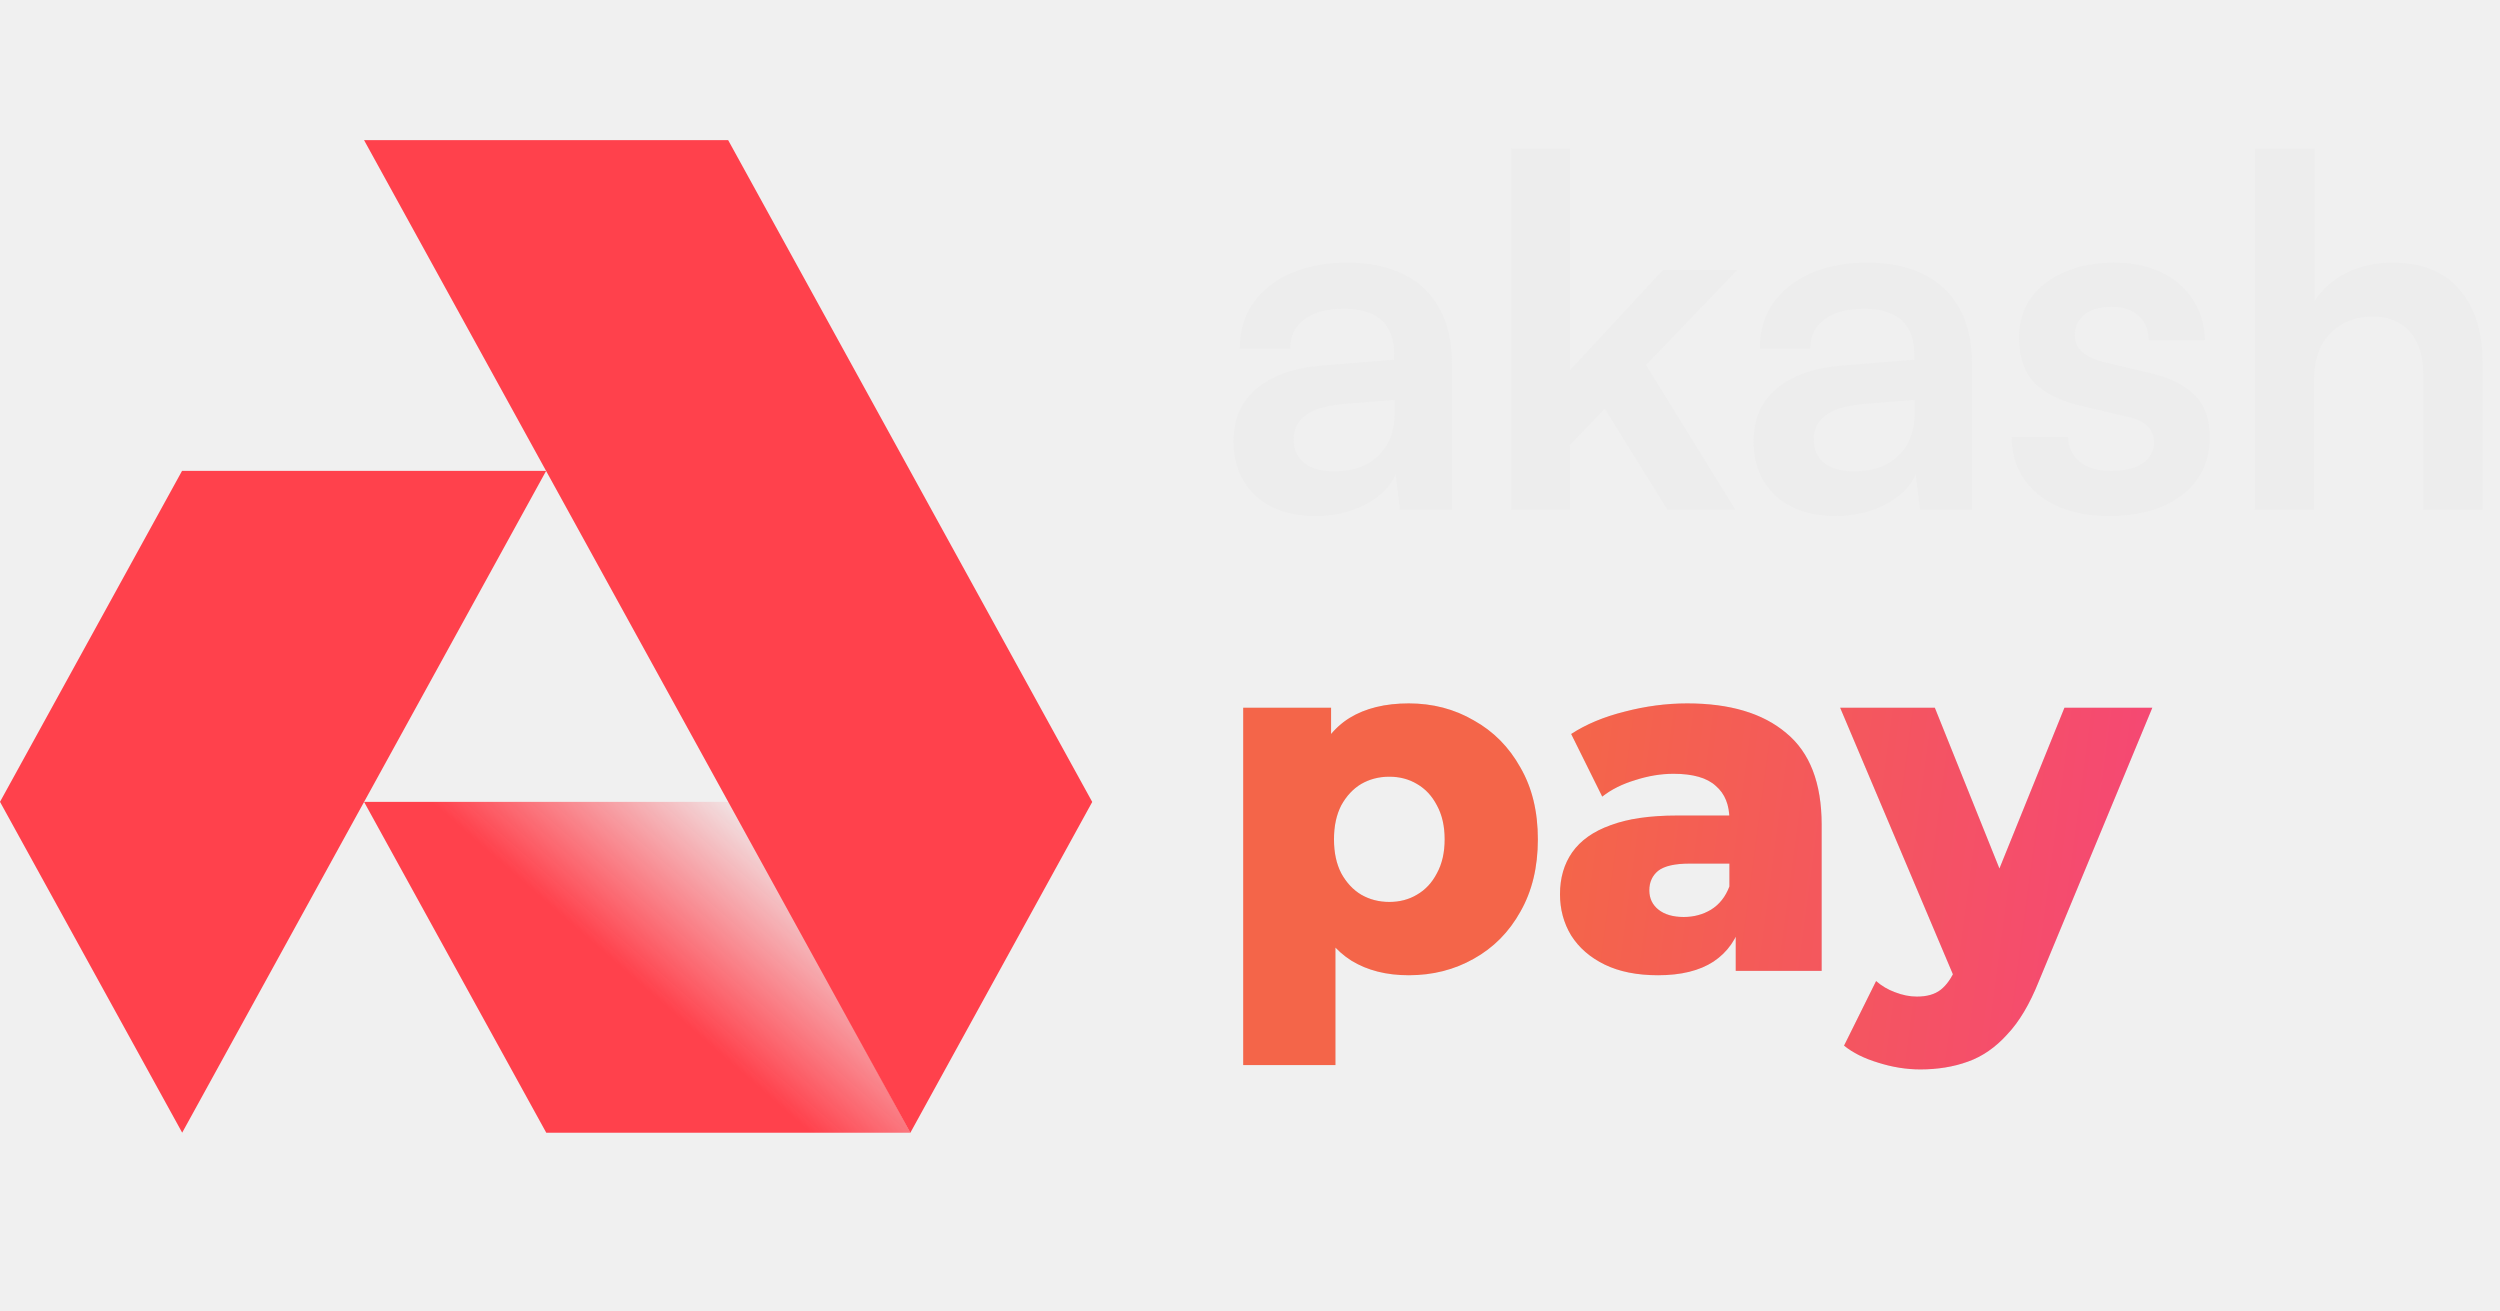
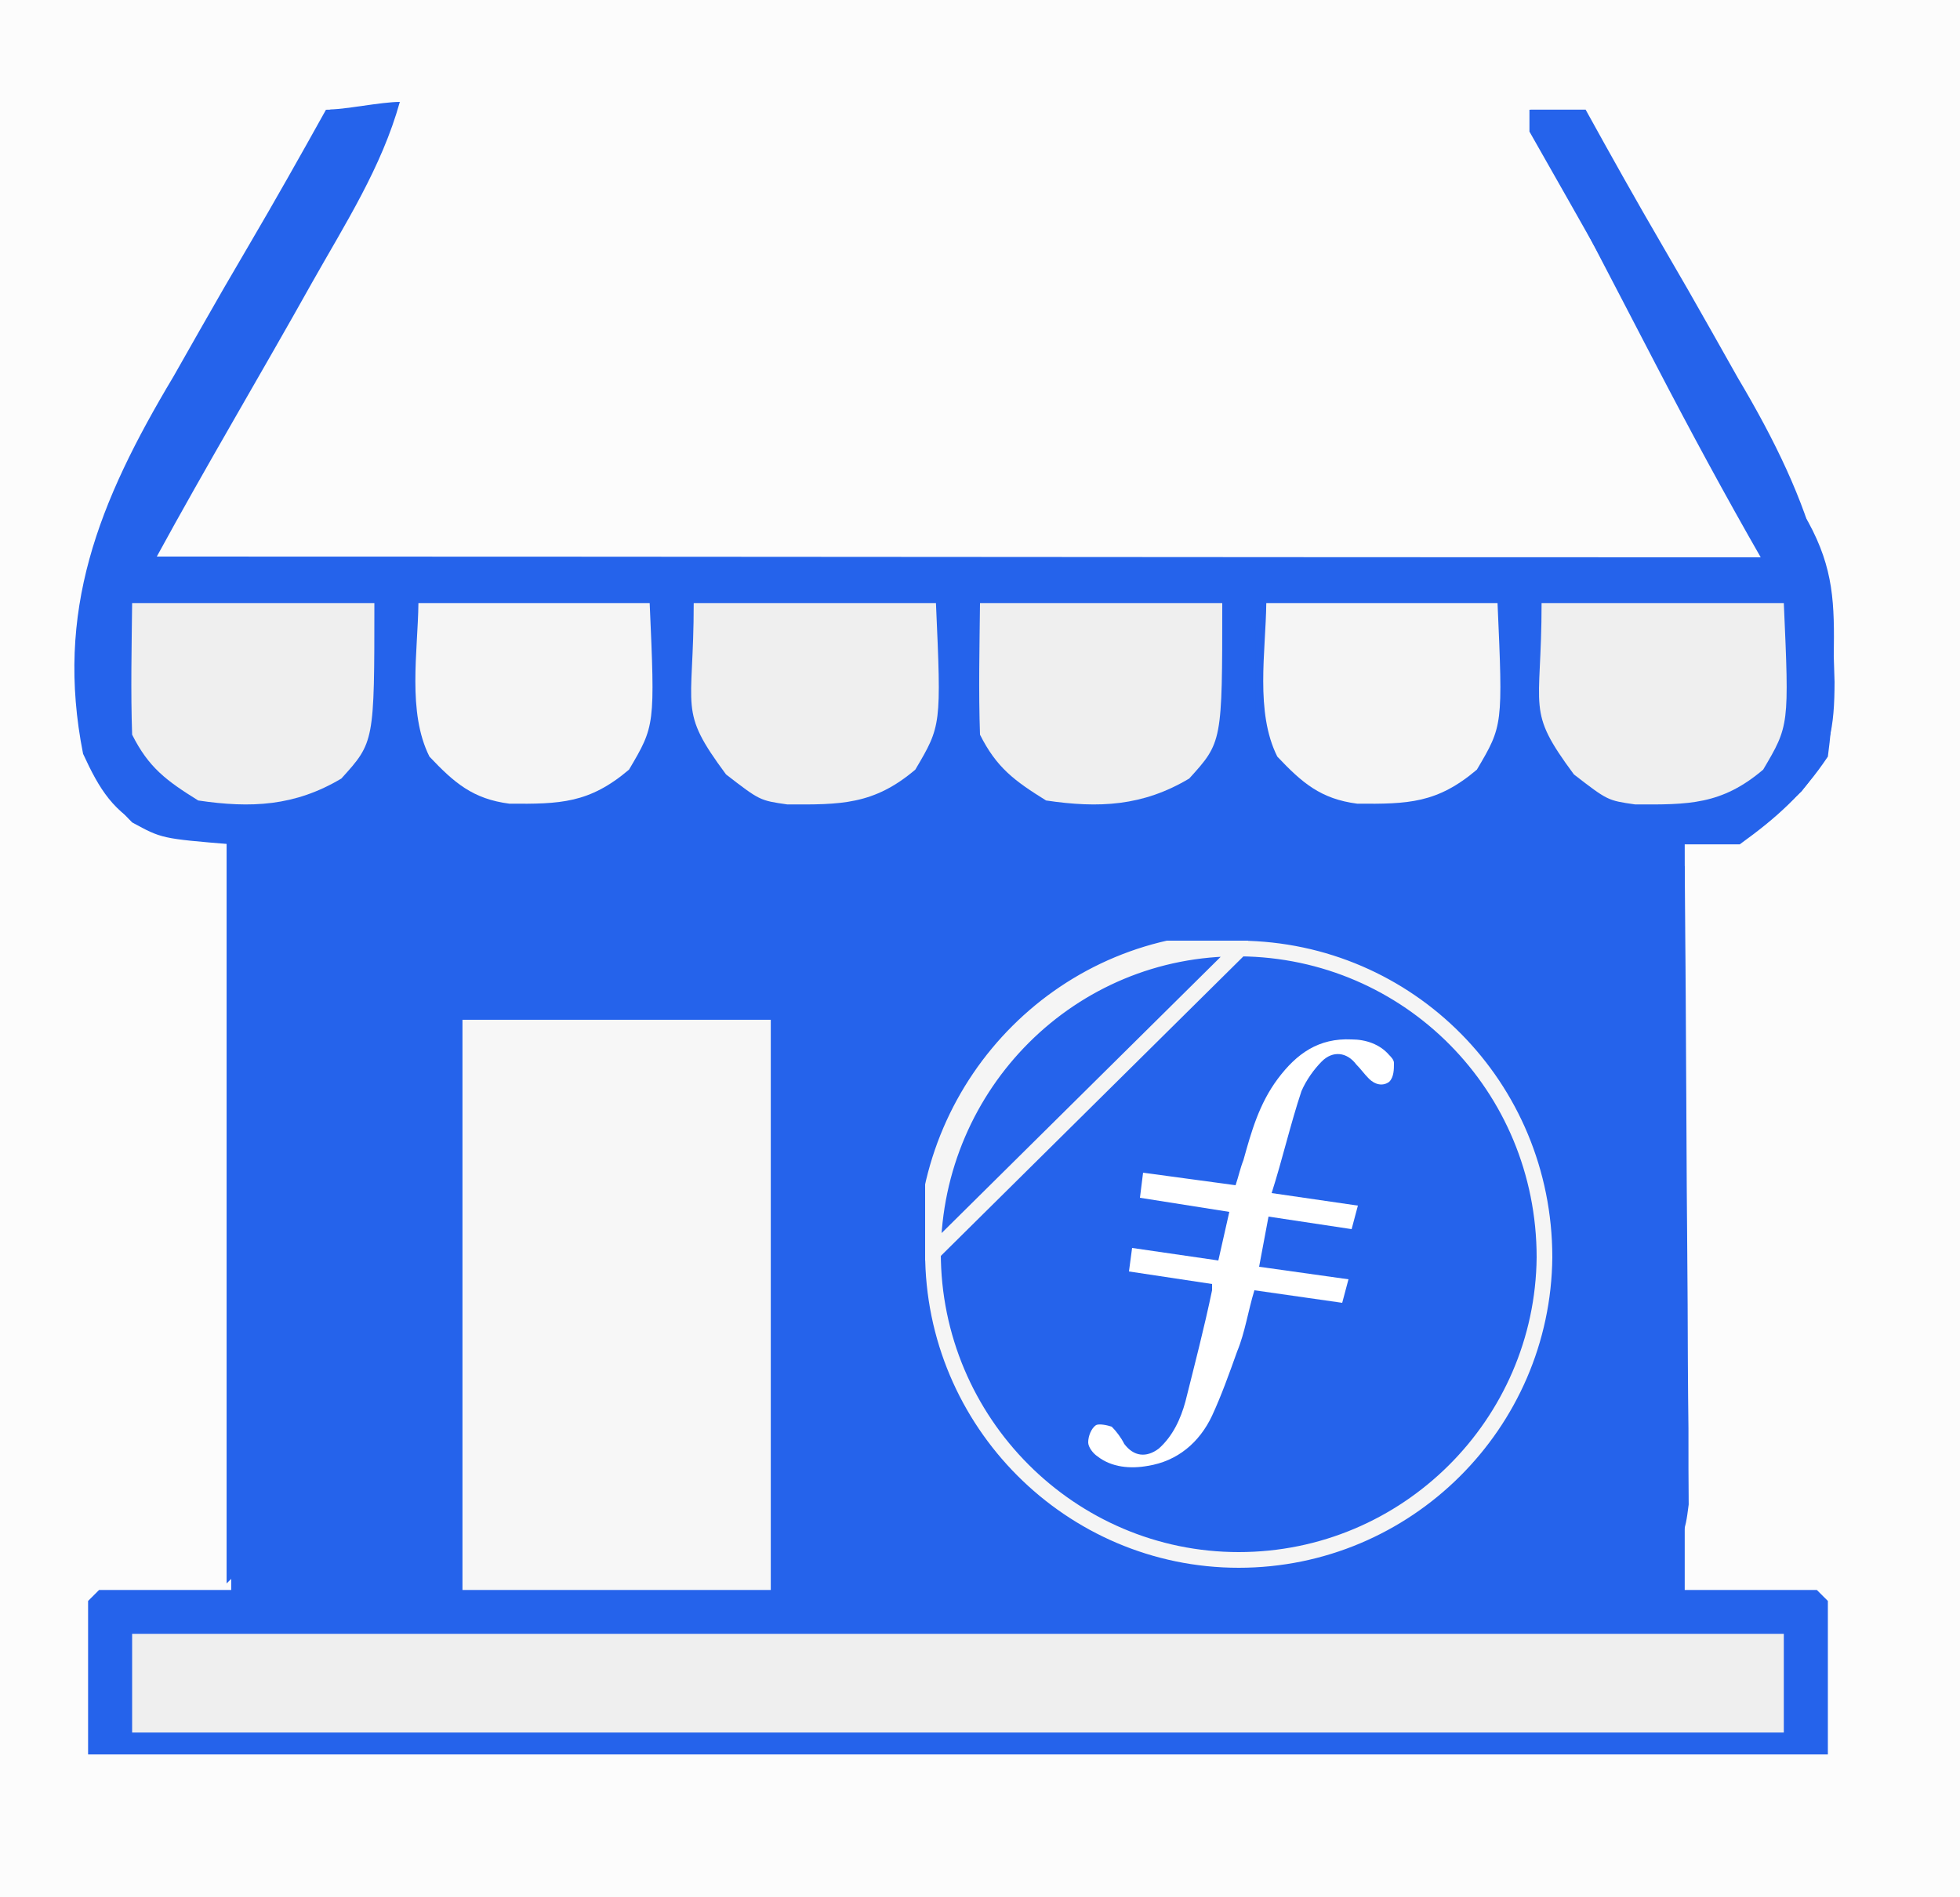
- <svg xmlns="http://www.w3.org/2000/svg" width="103" height="54" viewBox="0 0 103 54" fill="none">
-   <path d="M30.082 33.038L37.51 46.668H22.506L14.999 33.038H30.082Z" fill="url(#paint0_linear_8_7)" />
-   <path d="M37.506 46.67L45 33.04L30 5.774H14.999L37.506 46.67Z" fill="#FF414C" />
-   <path d="M7.5 19.4H22.501L7.506 46.666L0 33.036L7.5 19.4Z" fill="#FF414C" />
-   <path d="M58.04 40.18C57.12 40.18 56.333 39.98 55.68 39.58C55.027 39.167 54.527 38.553 54.18 37.74C53.847 36.913 53.68 35.86 53.68 34.58C53.68 33.287 53.84 32.233 54.16 31.42C54.48 30.593 54.96 29.98 55.6 29.58C56.253 29.18 57.067 28.98 58.04 28.98C59.027 28.98 59.92 29.213 60.72 29.68C61.533 30.133 62.173 30.78 62.64 31.62C63.12 32.447 63.36 33.433 63.36 34.58C63.36 35.727 63.12 36.72 62.64 37.56C62.173 38.4 61.533 39.047 60.72 39.5C59.92 39.953 59.027 40.18 58.04 40.18ZM51.22 43.88V29.16H54.84V31L54.82 34.58L55.02 38.18V43.88H51.22ZM57.24 37.16C57.667 37.16 58.047 37.06 58.38 36.86C58.727 36.66 59 36.367 59.2 35.98C59.413 35.593 59.52 35.127 59.52 34.58C59.52 34.033 59.413 33.567 59.2 33.18C59 32.793 58.727 32.5 58.38 32.3C58.047 32.1 57.667 32 57.24 32C56.813 32 56.427 32.1 56.08 32.3C55.747 32.5 55.473 32.793 55.26 33.18C55.06 33.567 54.96 34.033 54.96 34.58C54.96 35.127 55.06 35.593 55.26 35.98C55.473 36.367 55.747 36.66 56.08 36.86C56.427 37.06 56.813 37.16 57.24 37.16ZM71.512 40V37.98L71.252 37.48V33.76C71.252 33.16 71.065 32.7 70.692 32.38C70.332 32.047 69.752 31.88 68.952 31.88C68.432 31.88 67.905 31.967 67.372 32.14C66.838 32.3 66.385 32.527 66.012 32.82L64.732 30.24C65.345 29.84 66.079 29.533 66.932 29.32C67.799 29.093 68.659 28.98 69.512 28.98C71.272 28.98 72.632 29.387 73.592 30.2C74.565 31 75.052 32.26 75.052 33.98V40H71.512ZM68.312 40.18C67.445 40.18 66.712 40.033 66.112 39.74C65.512 39.447 65.052 39.047 64.732 38.54C64.425 38.033 64.272 37.467 64.272 36.84C64.272 36.173 64.439 35.6 64.772 35.12C65.118 34.627 65.645 34.253 66.352 34C67.058 33.733 67.972 33.6 69.092 33.6H71.652V35.58H69.612C68.999 35.58 68.565 35.68 68.312 35.88C68.072 36.08 67.952 36.347 67.952 36.68C67.952 37.013 68.079 37.28 68.332 37.48C68.585 37.68 68.932 37.78 69.372 37.78C69.785 37.78 70.159 37.68 70.492 37.48C70.838 37.267 71.092 36.947 71.252 36.52L71.772 37.92C71.572 38.667 71.178 39.233 70.592 39.62C70.019 39.993 69.258 40.18 68.312 40.18ZM79.115 44.06C78.542 44.06 77.962 43.967 77.375 43.78C76.802 43.607 76.335 43.373 75.975 43.08L77.295 40.42C77.522 40.62 77.782 40.773 78.075 40.88C78.382 41 78.682 41.06 78.975 41.06C79.388 41.06 79.715 40.967 79.955 40.78C80.195 40.593 80.402 40.3 80.575 39.9L81.075 38.64L81.375 38.26L85.055 29.16H88.675L83.995 40.44C83.622 41.373 83.189 42.1 82.695 42.62C82.215 43.153 81.675 43.527 81.075 43.74C80.489 43.953 79.835 44.06 79.115 44.06ZM80.595 40.46L75.815 29.16H79.715L83.235 37.92L80.595 40.46Z" fill="#D9D9D9" />
-   <path d="M58.04 40.18C57.12 40.18 56.333 39.98 55.68 39.58C55.027 39.167 54.527 38.553 54.18 37.74C53.847 36.913 53.68 35.86 53.68 34.58C53.68 33.287 53.84 32.233 54.16 31.42C54.48 30.593 54.96 29.98 55.6 29.58C56.253 29.18 57.067 28.98 58.04 28.98C59.027 28.98 59.92 29.213 60.72 29.68C61.533 30.133 62.173 30.78 62.64 31.62C63.12 32.447 63.36 33.433 63.36 34.58C63.36 35.727 63.12 36.72 62.64 37.56C62.173 38.4 61.533 39.047 60.72 39.5C59.92 39.953 59.027 40.18 58.04 40.18ZM51.22 43.88V29.16H54.84V31L54.82 34.58L55.02 38.18V43.88H51.22ZM57.24 37.16C57.667 37.16 58.047 37.06 58.38 36.86C58.727 36.66 59 36.367 59.2 35.98C59.413 35.593 59.52 35.127 59.52 34.58C59.52 34.033 59.413 33.567 59.2 33.18C59 32.793 58.727 32.5 58.38 32.3C58.047 32.1 57.667 32 57.24 32C56.813 32 56.427 32.1 56.08 32.3C55.747 32.5 55.473 32.793 55.26 33.18C55.06 33.567 54.96 34.033 54.96 34.58C54.96 35.127 55.06 35.593 55.26 35.98C55.473 36.367 55.747 36.66 56.08 36.86C56.427 37.06 56.813 37.16 57.24 37.16ZM71.512 40V37.98L71.252 37.48V33.76C71.252 33.16 71.065 32.7 70.692 32.38C70.332 32.047 69.752 31.88 68.952 31.88C68.432 31.88 67.905 31.967 67.372 32.14C66.838 32.3 66.385 32.527 66.012 32.82L64.732 30.24C65.345 29.84 66.079 29.533 66.932 29.32C67.799 29.093 68.659 28.98 69.512 28.98C71.272 28.98 72.632 29.387 73.592 30.2C74.565 31 75.052 32.26 75.052 33.98V40H71.512ZM68.312 40.18C67.445 40.18 66.712 40.033 66.112 39.74C65.512 39.447 65.052 39.047 64.732 38.54C64.425 38.033 64.272 37.467 64.272 36.84C64.272 36.173 64.439 35.6 64.772 35.12C65.118 34.627 65.645 34.253 66.352 34C67.058 33.733 67.972 33.6 69.092 33.6H71.652V35.58H69.612C68.999 35.58 68.565 35.68 68.312 35.88C68.072 36.08 67.952 36.347 67.952 36.68C67.952 37.013 68.079 37.28 68.332 37.48C68.585 37.68 68.932 37.78 69.372 37.78C69.785 37.78 70.159 37.68 70.492 37.48C70.838 37.267 71.092 36.947 71.252 36.52L71.772 37.92C71.572 38.667 71.178 39.233 70.592 39.62C70.019 39.993 69.258 40.18 68.312 40.18ZM79.115 44.06C78.542 44.06 77.962 43.967 77.375 43.78C76.802 43.607 76.335 43.373 75.975 43.08L77.295 40.42C77.522 40.62 77.782 40.773 78.075 40.88C78.382 41 78.682 41.06 78.975 41.06C79.388 41.06 79.715 40.967 79.955 40.78C80.195 40.593 80.402 40.3 80.575 39.9L81.075 38.64L81.375 38.26L85.055 29.16H88.675L83.995 40.44C83.622 41.373 83.189 42.1 82.695 42.62C82.215 43.153 81.675 43.527 81.075 43.74C80.489 43.953 79.835 44.06 79.115 44.06ZM80.595 40.46L75.815 29.16H79.715L83.235 37.92L80.595 40.46Z" fill="url(#paint1_linear_8_7)" fill-opacity="0.76" />
-   <path d="M54.2 21.26C53.16 21.26 52.333 20.98 51.72 20.42C51.12 19.847 50.82 19.1 50.82 18.18C50.82 17.273 51.133 16.553 51.76 16.02C52.4 15.473 53.307 15.153 54.48 15.06L57.44 14.82V14.6C57.44 14.147 57.353 13.787 57.18 13.52C57.02 13.24 56.787 13.04 56.48 12.92C56.173 12.787 55.813 12.72 55.4 12.72C54.68 12.72 54.127 12.867 53.74 13.16C53.353 13.44 53.16 13.84 53.16 14.36H51.08C51.08 13.64 51.26 13.02 51.62 12.5C51.993 11.967 52.513 11.553 53.18 11.26C53.86 10.967 54.64 10.82 55.52 10.82C56.413 10.82 57.18 10.98 57.82 11.3C58.46 11.607 58.953 12.073 59.3 12.7C59.647 13.313 59.82 14.08 59.82 15V21H57.68L57.5 19.54C57.287 20.047 56.873 20.46 56.26 20.78C55.66 21.1 54.973 21.26 54.2 21.26ZM54.98 19.42C55.74 19.42 56.34 19.207 56.78 18.78C57.233 18.353 57.46 17.76 57.46 17V16.48L55.4 16.64C54.64 16.707 54.1 16.867 53.78 17.12C53.46 17.36 53.3 17.68 53.3 18.08C53.3 18.52 53.447 18.853 53.74 19.08C54.033 19.307 54.447 19.42 54.98 19.42ZM64.677 21H62.257V6.12H64.677V15.26L68.517 11.12H71.577L67.817 15.04L71.497 21H68.697L66.117 16.84L64.677 18.34V21ZM75.626 21.26C74.586 21.26 73.759 20.98 73.146 20.42C72.546 19.847 72.246 19.1 72.246 18.18C72.246 17.273 72.559 16.553 73.186 16.02C73.826 15.473 74.732 15.153 75.906 15.06L78.866 14.82V14.6C78.866 14.147 78.779 13.787 78.606 13.52C78.446 13.24 78.212 13.04 77.906 12.92C77.599 12.787 77.239 12.72 76.826 12.72C76.106 12.72 75.552 12.867 75.166 13.16C74.779 13.44 74.586 13.84 74.586 14.36H72.506C72.506 13.64 72.686 13.02 73.046 12.5C73.419 11.967 73.939 11.553 74.606 11.26C75.286 10.967 76.066 10.82 76.946 10.82C77.839 10.82 78.606 10.98 79.246 11.3C79.886 11.607 80.379 12.073 80.726 12.7C81.072 13.313 81.246 14.08 81.246 15V21H79.106L78.926 19.54C78.712 20.047 78.299 20.46 77.686 20.78C77.086 21.1 76.399 21.26 75.626 21.26ZM76.406 19.42C77.166 19.42 77.766 19.207 78.206 18.78C78.659 18.353 78.886 17.76 78.886 17V16.48L76.826 16.64C76.066 16.707 75.526 16.867 75.206 17.12C74.886 17.36 74.726 17.68 74.726 18.08C74.726 18.52 74.872 18.853 75.166 19.08C75.459 19.307 75.872 19.42 76.406 19.42ZM82.883 18H85.203C85.216 18.427 85.376 18.767 85.683 19.02C85.99 19.273 86.416 19.4 86.963 19.4C87.549 19.4 87.99 19.293 88.283 19.08C88.59 18.867 88.743 18.58 88.743 18.22C88.743 17.98 88.663 17.767 88.503 17.58C88.343 17.393 88.043 17.253 87.603 17.16L85.823 16.74C84.93 16.54 84.263 16.22 83.823 15.78C83.396 15.327 83.183 14.707 83.183 13.92C83.183 13.28 83.35 12.727 83.683 12.26C84.029 11.793 84.496 11.44 85.083 11.2C85.669 10.947 86.343 10.82 87.103 10.82C87.836 10.82 88.483 10.953 89.043 11.22C89.603 11.487 90.036 11.86 90.343 12.34C90.663 12.82 90.829 13.38 90.843 14.02H88.523C88.523 13.593 88.389 13.26 88.123 13.02C87.856 12.767 87.483 12.64 87.003 12.64C86.523 12.64 86.15 12.747 85.883 12.96C85.616 13.173 85.483 13.46 85.483 13.82C85.483 14.367 85.909 14.74 86.763 14.94L88.543 15.36C89.37 15.547 89.99 15.847 90.403 16.26C90.829 16.673 91.043 17.26 91.043 18.02C91.043 18.687 90.87 19.267 90.523 19.76C90.176 20.24 89.689 20.613 89.063 20.88C88.436 21.133 87.716 21.26 86.903 21.26C85.676 21.26 84.696 20.96 83.963 20.36C83.243 19.76 82.883 18.973 82.883 18ZM95.341 21H92.901V6.12H95.361V12.4C95.667 11.92 96.094 11.54 96.641 11.26C97.201 10.967 97.841 10.82 98.561 10.82C99.774 10.82 100.694 11.187 101.321 11.92C101.961 12.653 102.281 13.653 102.281 14.92V21H99.841V15.5C99.841 14.94 99.754 14.48 99.581 14.12C99.407 13.76 99.167 13.493 98.861 13.32C98.554 13.133 98.194 13.04 97.781 13.04C97.274 13.04 96.834 13.153 96.461 13.38C96.101 13.593 95.821 13.893 95.621 14.28C95.434 14.667 95.341 15.107 95.341 15.6V21Z" fill="#EDEDED" />
+ <svg xmlns="http://www.w3.org/2000/svg" width="125" height="121" viewBox="0 0 125 121" fill="none">
+   <g clip-path="url(#clip0_15_2)">
+     <path d="M0 0C41.25 0 82.5 0 125 0C125 39.93 125 79.86 125 121C83.75 121 42.5 121 0 121C0 81.07 0 41.14 0 0Z" fill="#2563EB" />
+     <path d="M0 0C41.25 0 82.5 0 125 0C125 39.93 125 79.86 125 121C83.75 121 42.5 121 0 121C0 81.07 0 41.14 0 0ZM21.067 6.994C20.699 7.689 20.331 8.384 19.952 9.099C18.576 11.695 17.198 14.29 15.821 16.885C15.227 18.005 14.633 19.125 14.04 20.245C13.182 21.862 12.325 23.478 11.466 25.095C11.204 25.589 10.942 26.084 10.672 26.594C9.451 28.893 8.202 31.155 6.859 33.386C5.223 36.398 5.132 38.613 5.179 41.965C5.184 42.523 5.19 43.08 5.195 43.654C5.334 47.28 5.766 49.806 8.43 52.459C10.313 53.487 10.313 53.487 14.747 53.855C14.747 69.55 14.747 85.246 14.747 101.416C11.966 101.416 9.185 101.416 6.32 101.416C6.088 101.647 5.857 101.878 5.618 102.116C5.618 105.347 5.618 108.578 5.618 111.908C42.233 111.908 78.848 111.908 116.573 111.908C116.573 108.676 116.573 105.445 116.573 102.116C116.341 101.885 116.11 101.654 115.871 101.416C113.09 101.416 110.309 101.416 107.444 101.416C107.444 85.721 107.444 70.026 107.444 53.855C108.603 53.855 109.761 53.855 110.955 53.855C113.318 52.148 114.952 50.682 116.573 48.26C117.843 38.71 115.65 32.214 110.823 24.086C110.275 23.12 109.73 22.152 109.187 21.183C108.154 19.348 107.107 17.522 106.044 15.704C104.363 12.823 102.735 9.914 101.124 6.994C99.965 6.994 98.806 6.994 97.612 6.994C98.681 9.801 99.974 12.433 101.36 15.098C101.697 15.748 101.697 15.748 102.042 16.412C102.517 17.326 102.993 18.239 103.469 19.152C104.191 20.535 104.909 21.92 105.628 23.305C107.798 27.476 110.018 31.589 112.36 35.67C78.525 35.67 44.691 35.67 9.831 35.67C22.472 11.89 22.472 11.89 24.579 8.393C24.579 7.931 24.579 7.47 24.579 6.994C23.42 6.994 22.261 6.994 21.067 6.994Z" fill="#FCFCFC" />
+     <path d="M20.789 7C21.951 7 24.303 6.5 25.5 6.5C24.335 10.68 22.017 14.27 19.897 18.032C16.737 23.687 13.098 29.811 10 35.5C43.926 35.5 77.374 35.548 112.328 35.548C105.177 21.835 105.177 21.835 97.541 8.393C97.541 7.933 97.541 7.473 97.541 7C98.703 7 99.803 7 101 7C101.369 7.692 101.844 8.393 102.181 9.096C103.56 11.68 105.119 14.417 106.5 17C107.096 18.115 107.514 19.077 108.109 20.192C108.968 21.801 109.828 23.41 110.689 25.019C110.952 25.512 111.214 26.005 111.485 26.512C112.71 28.801 113.962 31.052 115.31 33.273C116.962 36.297 116.997 38.499 116.949 41.858C116.966 42.399 116.983 42.94 117 43.497C116.993 46.354 116.745 48.213 114.9 50.472C111.61 53.62 111.5 53.5 109.027 53.739C108.49 53.71 107.953 53.681 107.399 53.652C107.406 54.467 107.406 54.467 107.413 55.298C107.456 60.421 107.488 65.543 107.509 70.666C107.52 73.3 107.535 75.933 107.559 78.567C107.581 81.108 107.594 83.65 107.6 86.192C107.603 87.161 107.611 88.131 107.622 89.1C107.638 90.459 107.639 91.817 107.639 93.175C107.646 94.335 107.646 94.335 107.653 95.518C107.399 97.519 107.399 97.519 105.287 100.304C105.287 84.909 105.287 69.513 105.287 53.652C103.66 53.422 102.034 53.192 100.358 52.956C98.641 51.868 98.641 51.868 97.541 50.867C95.785 51.705 94.245 52.576 92.612 53.652C87.207 54.273 82.944 54.115 78.529 50.867C77.767 51.556 77.767 51.556 76.989 52.259C73.555 54.534 69.091 54.315 65.15 53.652C63.107 52.237 63.107 52.237 61.63 50.867C59.874 51.705 58.333 52.576 56.701 53.652C54.462 53.886 54.462 53.886 51.86 53.913C51.005 53.933 50.15 53.953 49.269 53.973C46.469 53.602 45.33 52.777 43.322 50.867C42.915 51.068 42.509 51.269 42.09 51.476C41.567 51.734 41.044 51.993 40.505 52.259C40.092 52.5 39.679 52.74 39.254 52.988C35.769 54.466 31.111 54.362 27.591 53.026C26.247 52.259 26.247 52.259 24.31 50.867C23.373 51.556 23.373 51.556 22.418 52.259C20.017 53.693 19.239 53.796 16.564 53.652C16.569 54.214 16.574 54.777 16.579 55.356C16.621 60.653 16.653 65.95 16.674 71.247C16.685 73.97 16.7 76.693 16.724 79.417C16.747 82.044 16.759 84.672 16.765 87.299C16.769 88.302 16.776 89.305 16.788 90.308C16.803 91.712 16.804 93.116 16.804 94.519C16.809 95.319 16.814 96.118 16.819 96.942C16.564 98.911 16.564 98.911 14.452 101C14.452 85.375 14.452 69.75 14.452 53.652C12.825 53.422 11.199 53.192 9.523 52.956C7.229 51.824 6.35 50.364 5.298 48.081C3.5 39 6.243 32.075 11.063 24.016C11.613 23.054 12.16 22.09 12.704 21.126C13.74 19.299 14.79 17.481 15.856 15.671C17.541 12.802 19.173 9.907 20.789 7Z" fill="#2563EB" />
+     <path d="M29.494 65.046C35.983 65.046 42.472 65.046 49.157 65.046C49.157 77.048 49.157 89.05 49.157 101.416C42.669 101.416 36.18 101.416 29.494 101.416C29.494 89.414 29.494 77.412 29.494 65.046Z" fill="#F7F7F7" />
+     <path d="M8.427 104.214C43.188 104.214 77.95 104.214 113.764 104.214C113.764 106.291 113.764 108.368 113.764 110.509C79.003 110.509 44.242 110.509 8.427 110.509C8.427 108.431 8.427 106.354 8.427 104.214Z" fill="#EFEFEF" />
+     <path d="M98.315 38.468C103.413 38.468 108.511 38.468 113.764 38.468C114.109 46.278 114.109 46.278 112.447 49.091C109.793 51.346 107.674 51.329 104.273 51.309C102.528 51.058 102.528 51.058 100.378 49.397C97.285 45.224 98.315 45.416 98.315 38.468Z" fill="#EFEFEF" />
+     <path d="M44.242 38.468C49.34 38.468 54.438 38.468 59.691 38.468C60.036 46.278 60.036 46.278 58.374 49.091C55.719 51.346 53.6 51.329 50.2 51.309C48.455 51.058 48.455 51.058 46.304 49.397C43.212 45.224 44.242 45.416 44.242 38.468Z" fill="#EFEFEF" />
+     <path d="M62.5 38.468C67.598 38.468 72.697 38.468 77.95 38.468C77.95 47.336 77.95 47.336 75.843 49.659C72.883 51.425 70.085 51.56 66.713 51.058C64.698 49.803 63.559 48.972 62.5 46.861C62.403 44.061 62.47 41.27 62.5 38.468Z" fill="#EFEFEF" />
+     <path d="M8.427 38.468C13.525 38.468 18.624 38.468 23.876 38.468C23.876 47.336 23.876 47.336 21.77 49.659C18.81 51.425 16.011 51.56 12.64 51.058C10.625 49.803 9.486 48.972 8.427 46.861C8.33 44.061 8.397 41.27 8.427 38.468Z" fill="#EFEFEF" />
+     <path d="M80.758 38.468C85.625 38.468 90.492 38.468 95.506 38.468C95.85 46.278 95.85 46.278 94.189 49.091C91.655 51.243 89.799 51.289 86.56 51.263C84.232 50.962 83.041 49.932 81.461 48.26C80.036 45.422 80.725 41.545 80.758 38.468Z" fill="#F5F5F5" />
+     <path d="M26.685 38.468C31.552 38.468 36.419 38.468 41.433 38.468C41.777 46.278 41.777 46.278 40.116 49.091C37.582 51.243 35.726 51.289 32.487 51.263C30.159 50.962 28.968 49.932 27.388 48.26C25.963 45.422 26.652 41.545 26.685 38.468Z" fill="#F5F5F5" />
+     <path d="M14.747 54.555C15.442 54.786 16.138 55.017 16.854 55.254C16.903 60.963 16.94 66.672 16.963 72.381C16.974 75.032 16.989 77.683 17.013 80.334C17.036 82.891 17.048 85.449 17.054 88.007C17.058 88.983 17.065 89.959 17.077 90.936C17.092 92.302 17.093 93.668 17.093 95.035C17.098 95.813 17.102 96.591 17.107 97.393C16.854 99.318 16.854 99.318 14.747 101.416C14.747 85.952 14.747 70.488 14.747 54.555Z" fill="#2563EB" />
+     <path d="M105.337 54.555C106.032 54.786 106.727 55.017 107.444 55.254C107.493 60.769 107.53 66.283 107.553 71.798C107.564 74.359 107.579 76.919 107.603 79.48C107.626 81.951 107.638 84.423 107.644 86.894C107.649 88.295 107.666 89.696 107.682 91.097C107.683 91.951 107.683 92.805 107.683 93.685C107.688 94.437 107.692 95.188 107.697 95.963C107.444 97.919 107.444 97.919 105.337 100.717C105.337 85.483 105.337 70.25 105.337 54.555Z" fill="#2563EB" />
+     <path d="M21.067 6.994C22.226 6.994 23.385 6.994 24.579 6.994C23.427 11.153 21.332 14.713 19.224 18.447C18.862 19.096 18.5 19.744 18.127 20.412C17.238 22.003 16.345 23.592 15.45 25.179C14.291 25.179 13.132 25.179 11.938 25.179C12.878 22.74 13.946 20.438 15.17 18.128C15.514 17.476 15.858 16.825 16.212 16.154C16.569 15.482 16.925 14.811 17.293 14.12C17.655 13.435 18.017 12.75 18.39 12.044C19.281 10.36 20.174 8.677 21.067 6.994Z" fill="#2563EB" />
+     <path d="M77.95 39.168C78.645 39.398 79.34 39.629 80.056 39.867C80.056 41.714 80.056 43.56 80.056 45.462C79.361 45.693 78.666 45.924 77.95 46.162C77.95 43.854 77.95 41.546 77.95 39.168Z" fill="#2563EB" />
+     <g clip-path="url(#clip1_15_2)">
+       <path d="M59.5 79.902C59.501 90.727 68.278 99.5 79 99.5C89.724 99.5 98.401 90.823 98.5 80.198C98.499 69.273 89.82 60.597 79.096 60.5C79.096 60.5 79.096 60.5 79.096 60.5M59.5 79.902L59 79.9C59.1 68.9 68 59.9 79.1 60L79.096 60.5M59.5 79.902C59.599 69.172 68.279 60.403 79.096 60.5M59.5 79.902L79.096 60.5" fill="#2563EB" stroke="#F5F5F5" />
+       <path fill-rule="evenodd" clip-rule="evenodd" d="M80.9 77.6L80.3 80.8L86 81.6L85.6 83.1L80 82.3C79.6 83.6 79.4 85 78.9 86.2C78.4 87.6 77.9 89 77.3 90.3C76.5 92 75.1 93.2 73.2 93.5C72.1 93.7 70.9 93.6 70 92.9C69.7 92.7 69.4 92.3 69.4 92C69.4 91.6 69.6 91.1 69.9 90.9C70.1 90.8 70.6 90.9 70.9 91C71.2 91.3 71.5 91.7 71.7 92.1C72.3 92.9 73.1 93 73.9 92.4C74.8 91.6 75.3 90.5 75.6 89.4C76.2 87 76.8 84.7 77.3 82.3V81.9L72 81.1L72.2 79.6L77.7 80.4L78.4 77.3L72.7 76.4L72.9 74.8L78.8 75.6C79 75 79.1 74.5 79.3 74C79.8 72.2 80.3 70.4 81.5 68.8C82.7 67.2 84.1 66.2 86.2 66.3C87.1 66.3 88 66.6 88.6 67.3C88.7 67.4 88.9 67.6 88.9 67.8C88.9 68.2 88.9 68.7 88.6 69C88.2 69.3 87.7 69.2 87.3 68.8C87 68.5 86.8 68.2 86.5 67.9C85.9 67.1 85 67 84.3 67.7C83.8 68.2 83.3 68.9 83 69.6C82.3 71.7 81.8 73.9 81.1 76.1L86.6 76.9L86.2 78.4L80.9 77.6Z" fill="white" />
+     </g>
+   </g>
  <defs>
-     <linearGradient id="paint0_linear_8_7" x1="28.582" y1="42.462" x2="34.379" y2="35.818" gradientUnits="userSpaceOnUse">
-       <stop stop-color="#FF414C" />
-       <stop offset="1" stop-color="#FF414C" stop-opacity="0" />
-     </linearGradient>
-     <linearGradient id="paint1_linear_8_7" x1="111" y1="37" x2="64.73" y2="30.807" gradientUnits="userSpaceOnUse">
-       <stop offset="0.193" stop-color="#FF0473" />
-       <stop offset="1" stop-color="#FC411C" />
-     </linearGradient>
+     <clipPath id="clip0_15_2">
+       <rect width="125" height="121" fill="white" />
+     </clipPath>
+     <clipPath id="clip1_15_2">
+       <rect width="40" height="40" fill="white" transform="translate(59 60)" />
+     </clipPath>
  </defs>
</svg>
